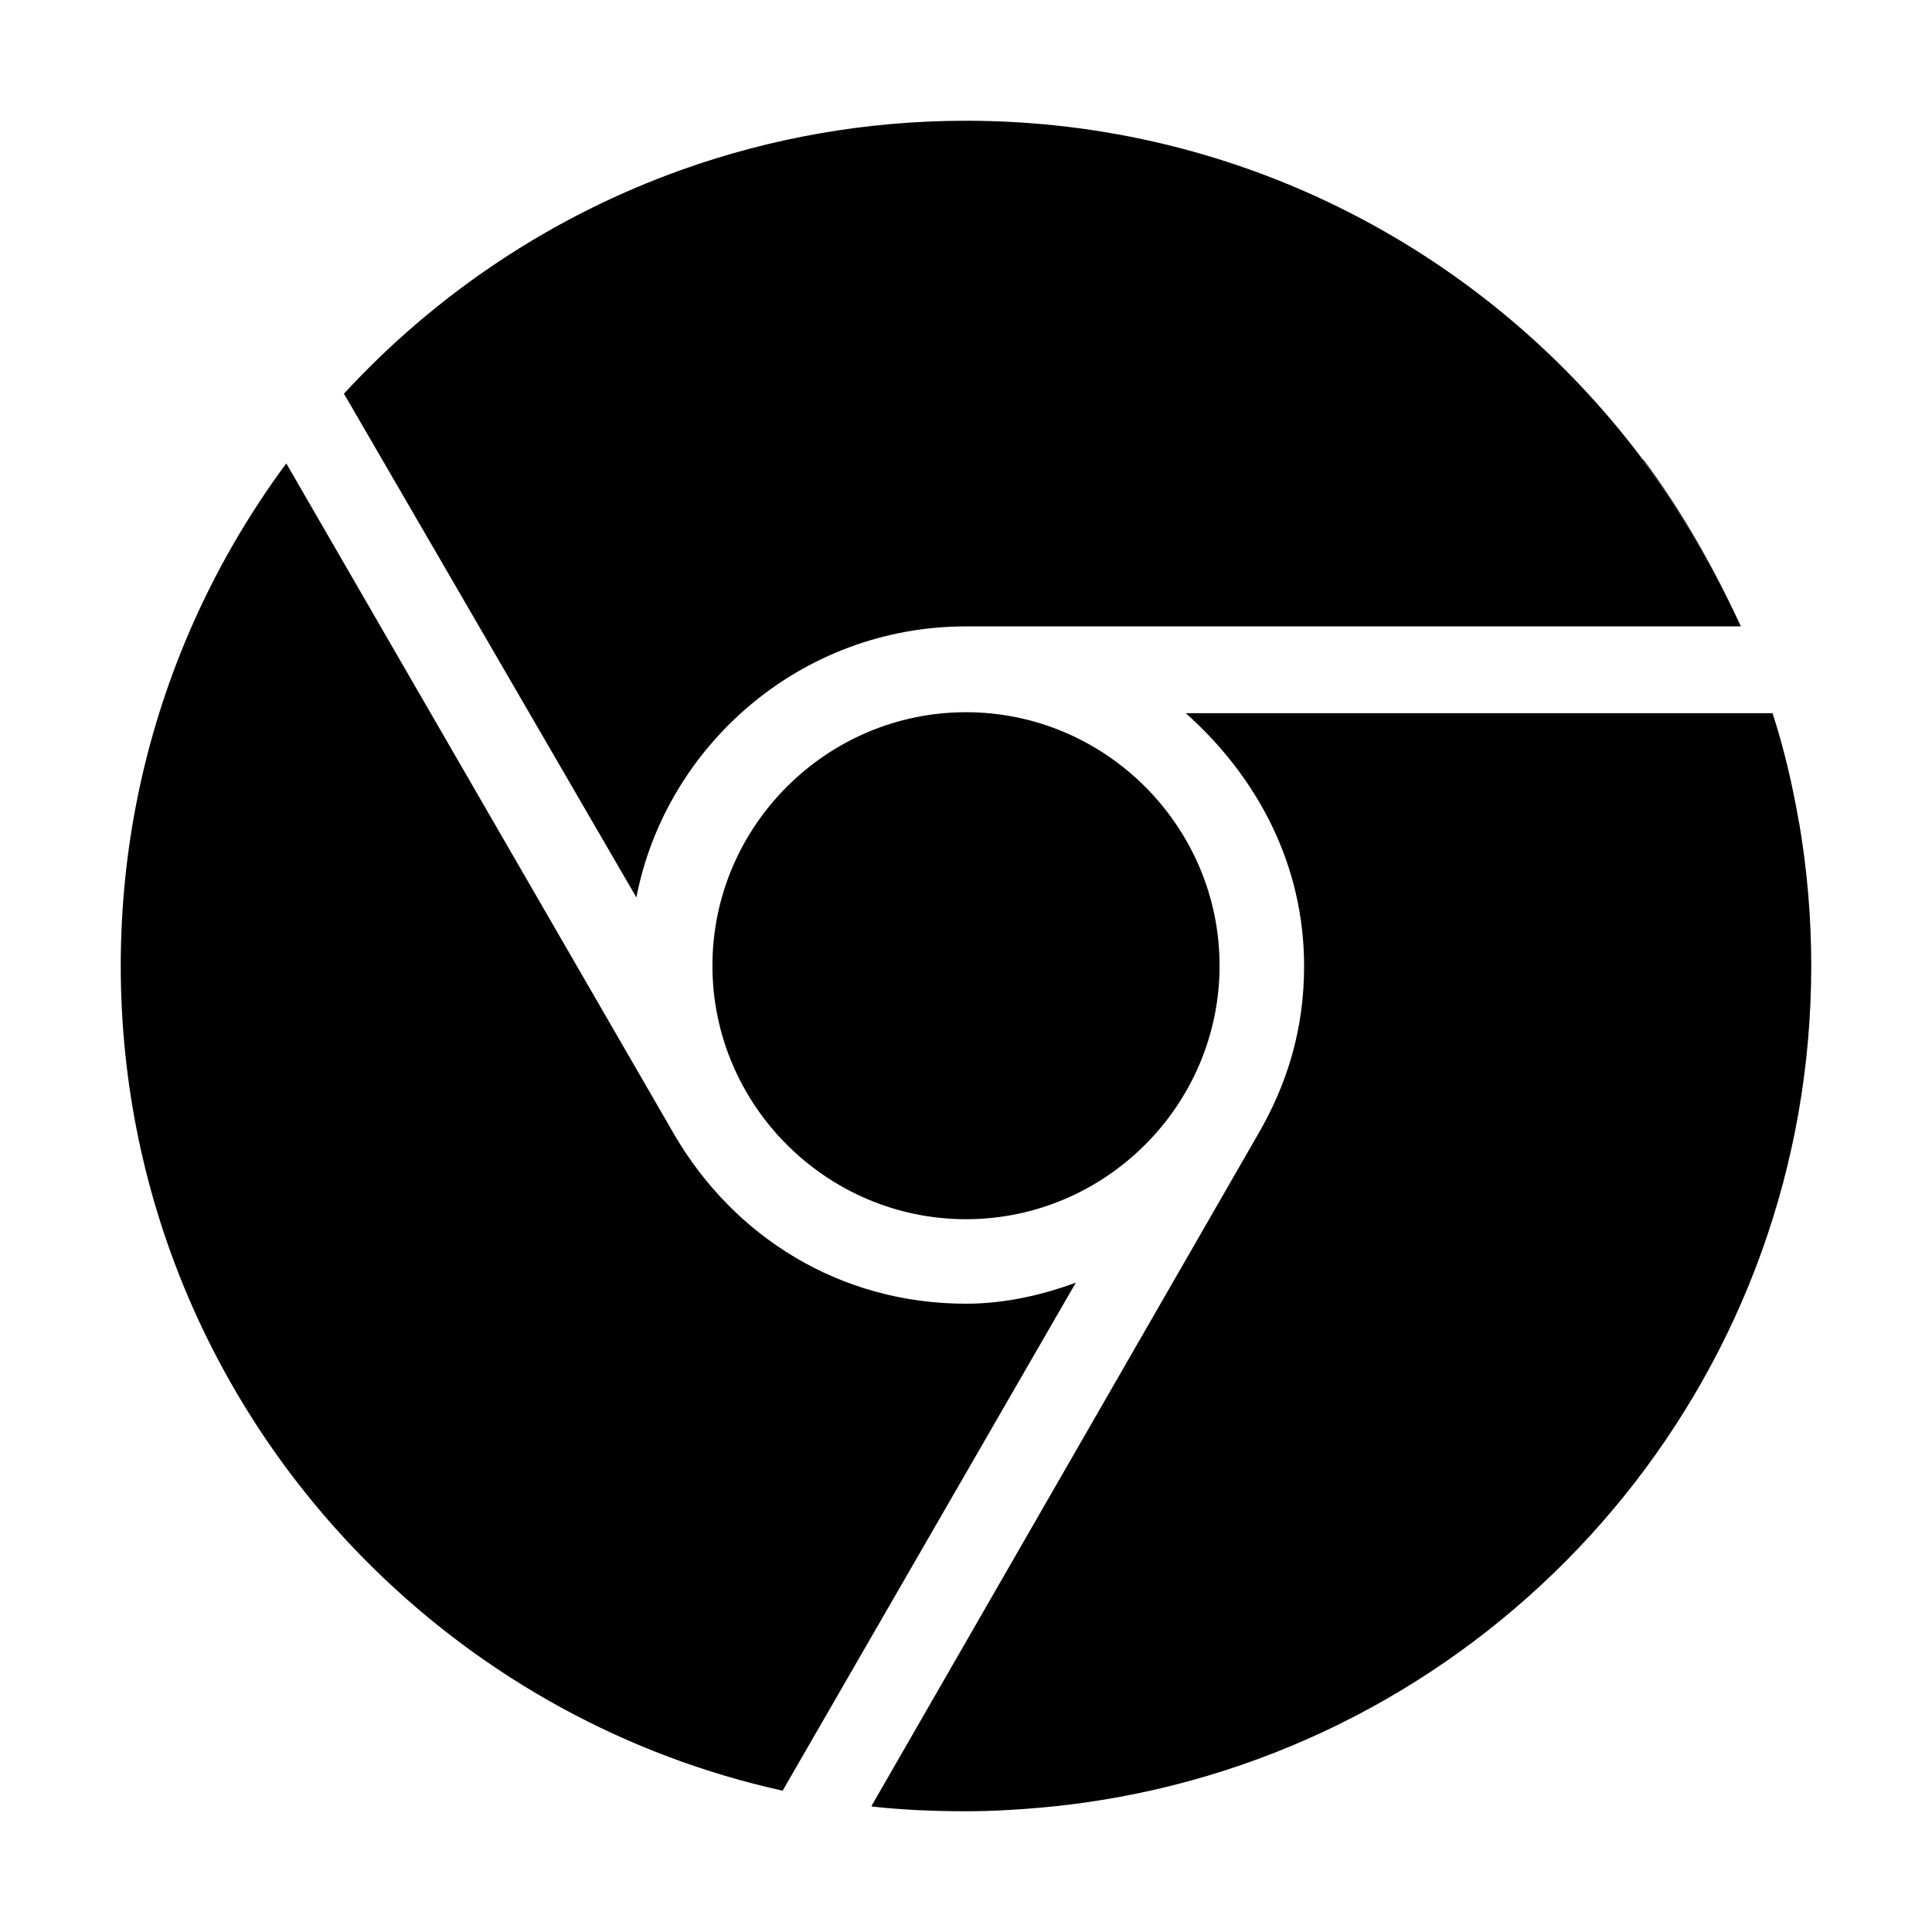
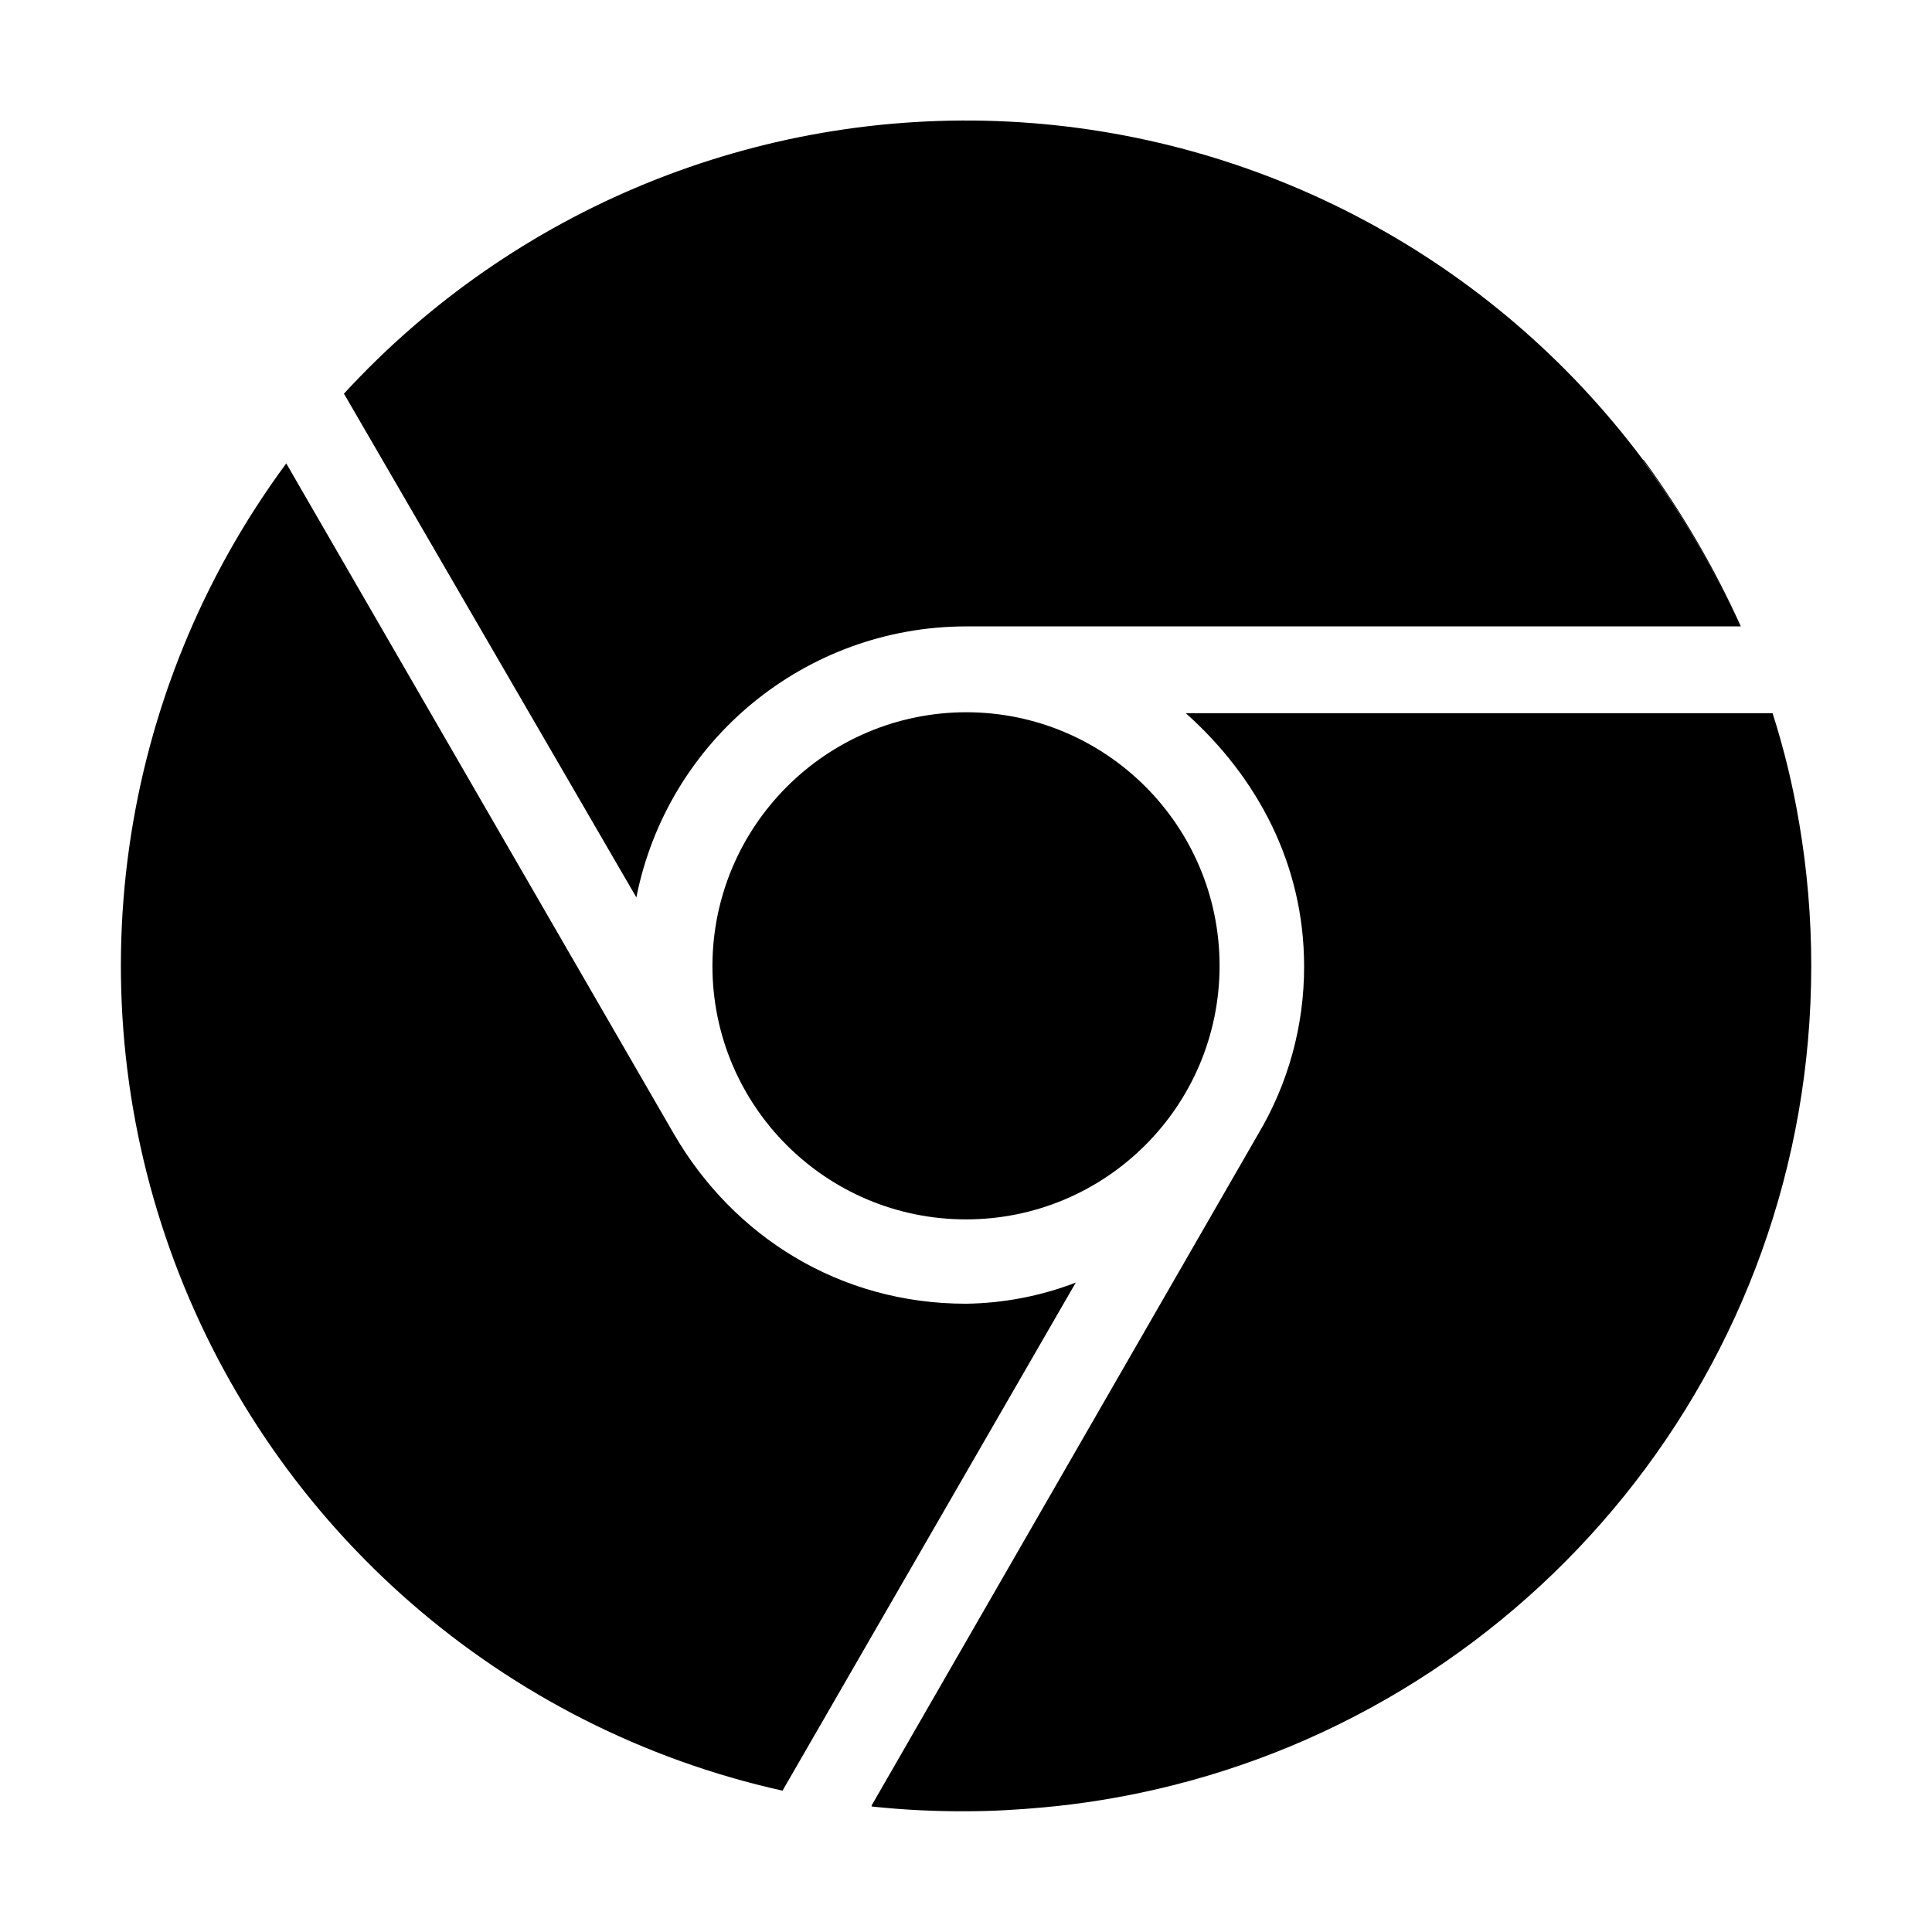
- <svg xmlns="http://www.w3.org/2000/svg" viewBox="0 0 512 512">
-   <path d="M188.8 255.925c0 36.946 30.243 67.178 67.2 67.178s67.199-30.231 67.199-67.178c0-36.945-30.242-67.179-67.199-67.179s-67.2 30.234-67.2 67.179z" />
-   <path d="M476.752 217.795c-.009.005-.016.038-.024.042-1.701-9.877-4.04-19.838-6.989-28.838h-.107c2.983 9 5.352 19 7.072 29h-.002c-1.719-10-4.088-20-7.07-29h-155.39c19.044 17 31.358 40.175 31.358 67.052 0 16.796-4.484 31.284-12.314 44.724L231.044 478.452s-.009.264-.014.264l-.01.284h.015l-.005-.262c8.203.92 16.531 1.262 24.97 1.262 6.842 0 13.609-.393 20.299-1.002a223.86 223.86 0 0 0 29.777-4.733C405.68 451.525 480 362.404 480 255.941c0-12.999-1.121-25.753-3.248-38.146z" />
-   <path d="M256 345.496c-33.601 0-61.601-17.91-77.285-44.785L76.006 123.047l-.137-.236a223.516 223.516 0 0 0-25.903 45.123C38.407 194.945 32 224.686 32 255.925c0 62.695 25.784 119.36 67.316 160.009 29.342 28.719 66.545 49.433 108.088 58.619l.029-.051 77.683-134.604c-8.959 3.358-19.031 5.598-29.116 5.598z" />
-   <path d="M91.292 104.575l77.35 133.25C176.483 197.513 212.315 166 256 166h205.172c-6.921-15-15.594-30.324-25.779-43.938.039.021.078.053.117.074C445.644 135.712 454.278 151 461.172 166h.172c-6.884-15-15.514-30.38-25.668-43.99-.115-.06-.229-.168-.342-.257C394.475 67.267 329.359 32 256 32c-26.372 0-51.673 4.569-75.172 12.936-34.615 12.327-65.303 32.917-89.687 59.406l.142.243.009-.01z" />
+ <svg xmlns="http://www.w3.org/2000/svg" class="ionicon" viewBox="0 0 512 512">
+   <path d="M188.8 255.93a67.2 67.2 0 1067.2-67.18 67.38 67.38 0 00-67.2 67.18z" />
+   <path d="M476.75 217.79v.05a206.63 206.63 0 00-7-28.84h-.11a202.16 202.16 0 017.07 29 203.5 203.5 0 00-7.07-29h-155.4c19.05 17 31.36 40.17 31.36 67.05a86.55 86.55 0 01-12.31 44.73L231 478.45a2.44 2.44 0 010 .27v.28-.26a224 224 0 0025 1.26c6.84 0 13.61-.39 20.3-1a222.91 222.91 0 0029.78-4.74C405.68 451.52 480 362.4 480 255.94a225.25 225.25 0 00-3.25-38.15z" />
+   <path d="M256 345.5c-33.6 0-61.6-17.91-77.29-44.79L76 123.05l-.14-.24A224 224 0 00207.4 474.55v-.05l77.69-134.6a84.13 84.13 0 01-29.09 5.6z" />
+   <path d="M91.29 104.57l77.35 133.25A89.19 89.19 0 01256 166h205.17a246.51 246.51 0 00-25.78-43.94l.12.08A245.26 245.26 0 01461.17 166h.17a245.91 245.91 0 00-25.66-44 2.63 2.63 0 01-.35-.26 223.93 223.93 0 00-344.19-17.4l.14.24z" />
</svg>
